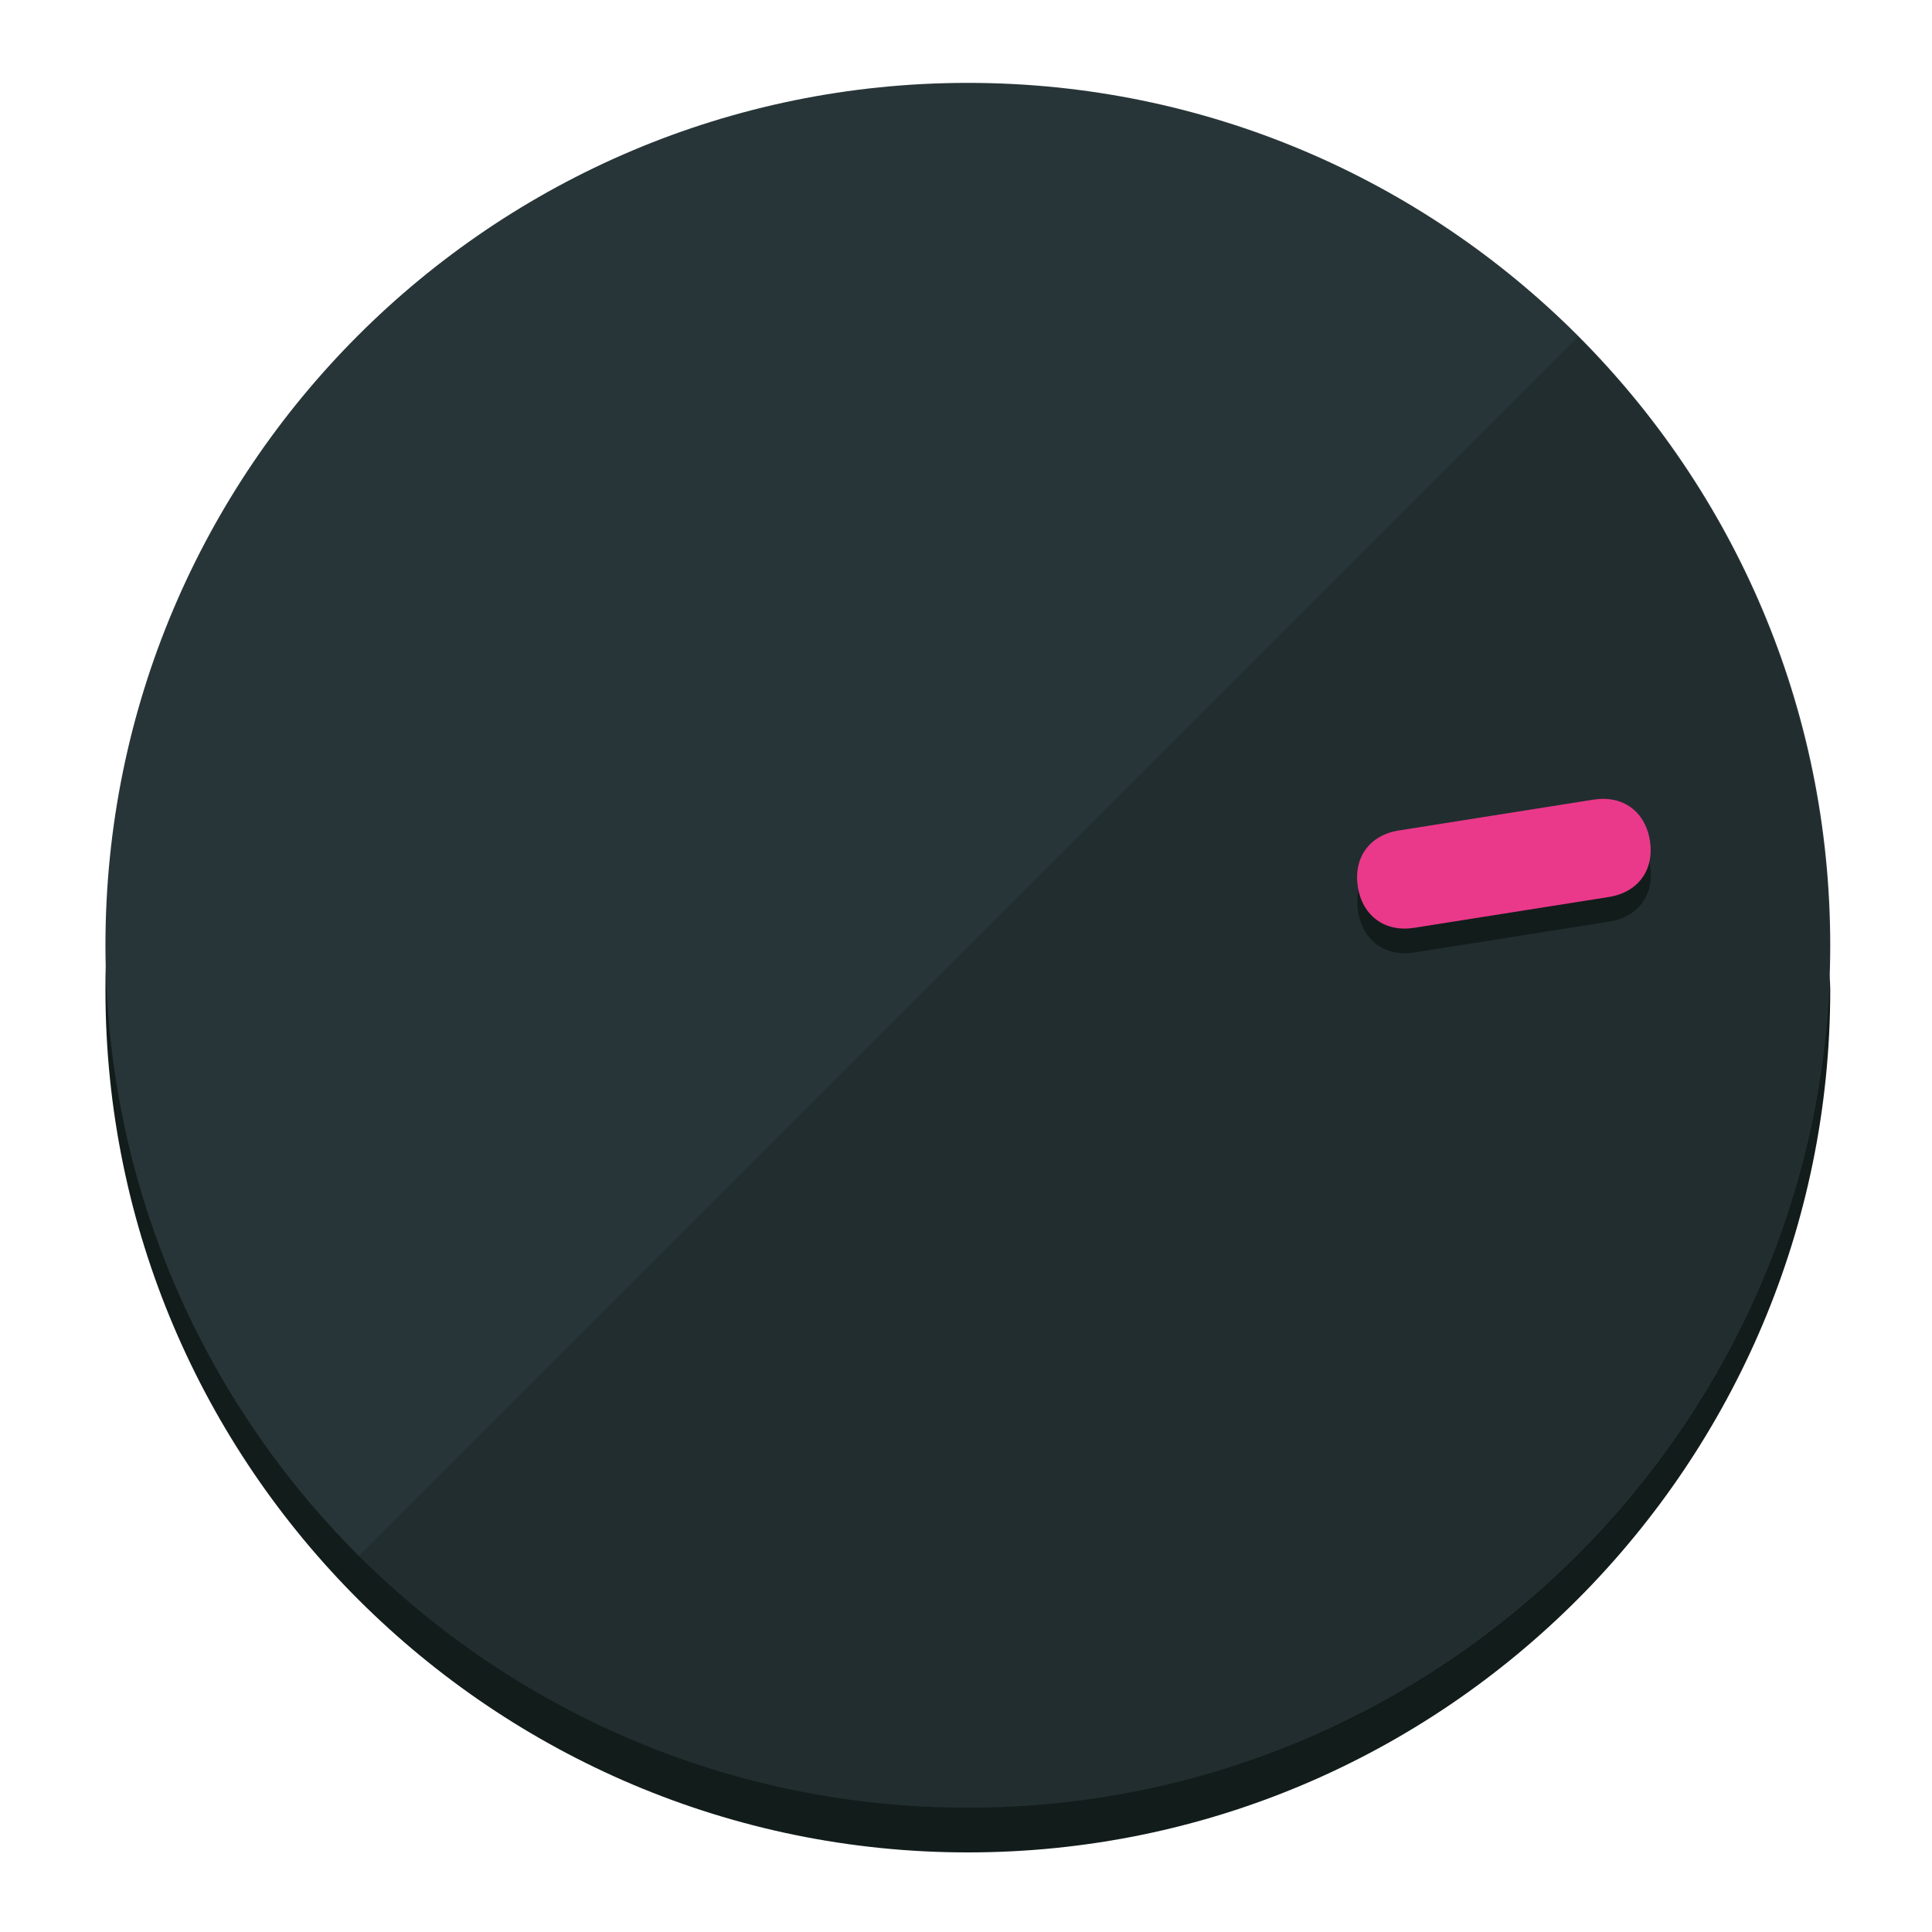
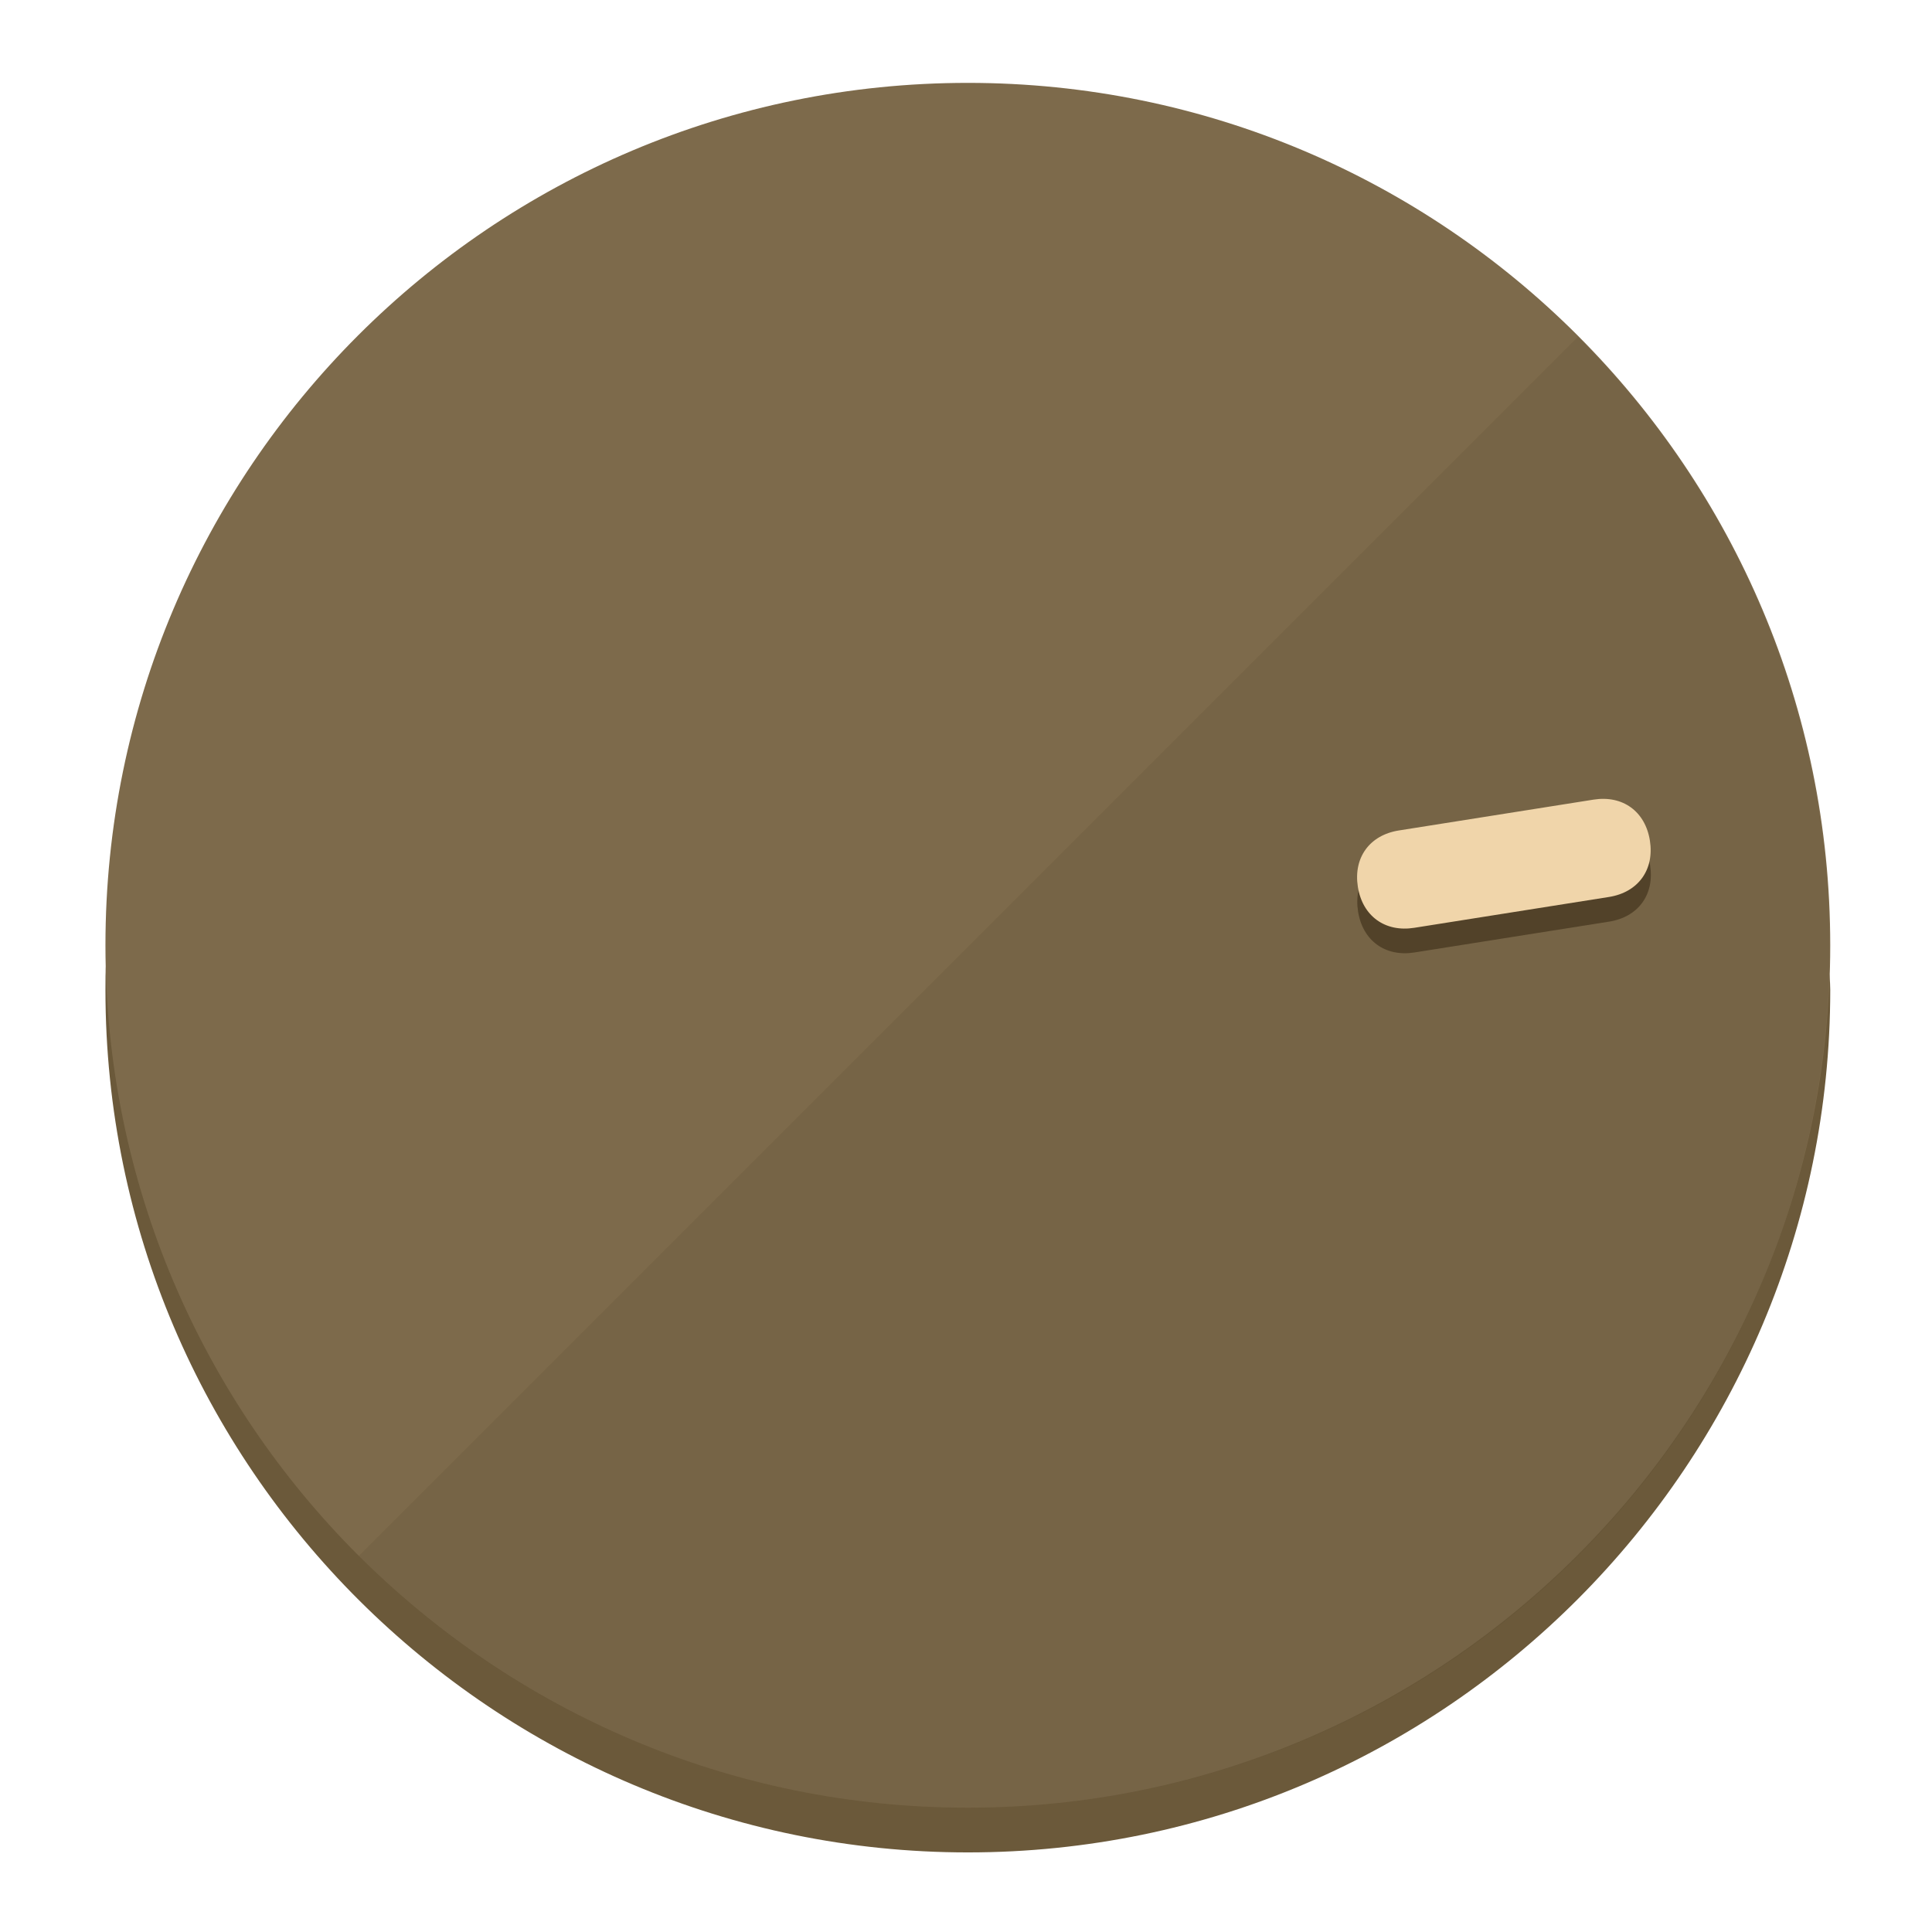
<svg xmlns="http://www.w3.org/2000/svg" height="120px" width="120px" version="1.1" id="Layer_1" viewBox="0 0 496.8 496.8" xml:space="preserve">
  <defs id="defs23" />
  <g id="g3158">
-     <path style="display:inline;fill:#121c1b;fill-opacity:1;stroke-width:1.584" d="m 248.875,445.92 c 116.582,0 212.89,-91.238 220.493,-205.286 0,5.069 1.267,8.87 1.267,13.939 0,121.651 -98.842,221.76 -221.76,221.76 -121.651,0 -221.76,-98.842 -221.76,-221.76 0,-5.069 0,-8.87 1.267,-13.939 7.603,114.048 103.91,205.286 220.493,205.286 z" id="path8" />
-     <circle style="display:inline;fill:#283538;fill-opacity:1;stroke-width:1.584" cx="248.875" cy="243.071" r="221.76" id="circle12" />
-     <path style="display:inline;fill:#000000;fill-opacity:0.154;stroke-width:1.587" d="m 405.744,86.606 c 86.308,86.308 86.308,227.193 0,313.5 -86.308,86.308 -227.193,86.308 -313.5,0" id="path14" />
+     <path style="display:inline;fill:#6B593A;fill-opacity:1;stroke-width:1.584" d="m 248.875,445.92 c 116.582,0 212.89,-91.238 220.493,-205.286 0,5.069 1.267,8.87 1.267,13.939 0,121.651 -98.842,221.76 -221.76,221.76 -121.651,0 -221.76,-98.842 -221.76,-221.76 0,-5.069 0,-8.87 1.267,-13.939 7.603,114.048 103.91,205.286 220.493,205.286 z" id="path8" />
+     <circle style="display:inline;fill:#7D6A4B;fill-opacity:1;stroke-width:1.584" cx="248.875" cy="243.071" r="221.76" id="circle12" />
+     <path style="display:inline;fill:#524229;fill-opacity:0.154;stroke-width:1.587" d="m 405.744,86.606 c 86.308,86.308 86.308,227.193 0,313.5 -86.308,86.308 -227.193,86.308 -313.5,0" id="path14" />
  </g>
  <g id="g3198">
    <circle style="display:none;fill:#000000;fill-opacity:0;stroke-width:1.584" cx="279.452" cy="-207.304" r="221.76" id="circle12-3" transform="rotate(81)" />
-     <path style="display:inline;fill:#121c1b;fill-opacity:1;stroke-width:1.584" d="m 363.714,244.919 c -7.51,1.189 -13.309,-3.024 -14.498,-10.534 v 0 c -1.189,-7.51 3.024,-13.309 10.534,-14.498 l 50.064,-7.929 c 7.51,-1.189 13.309,3.024 14.498,10.534 v 0 c 1.189,7.51 -3.024,13.309 -10.534,14.498 z" id="path3789" />
-     <path style="display:inline;fill:#ea398a;stroke-width:1.584" d="m 363.662,238.58 c -7.51,1.189 -13.309,-3.024 -14.498,-10.534 v 0 c -1.189,-7.51 3.024,-13.309 10.534,-14.498 l 50.064,-7.929 c 7.51,-1.189 13.309,3.024 14.498,10.534 v 0 c 1.189,7.51 -3.024,13.309 -10.534,14.498 z" id="path915" />
+     <path style="display:inline;fill:#524229;fill-opacity:1;stroke-width:1.584" d="m 363.714,244.919 c -7.51,1.189 -13.309,-3.024 -14.498,-10.534 v 0 c -1.189,-7.51 3.024,-13.309 10.534,-14.498 l 50.064,-7.929 c 7.51,-1.189 13.309,3.024 14.498,10.534 v 0 c 1.189,7.51 -3.024,13.309 -10.534,14.498 z" id="path3789" />
+     <path style="display:inline;fill:#F0D5AA;stroke-width:1.584" d="m 363.662,238.58 c -7.51,1.189 -13.309,-3.024 -14.498,-10.534 v 0 c -1.189,-7.51 3.024,-13.309 10.534,-14.498 l 50.064,-7.929 c 7.51,-1.189 13.309,3.024 14.498,10.534 v 0 c 1.189,7.51 -3.024,13.309 -10.534,14.498 z" id="path915" />
  </g>
</svg>
